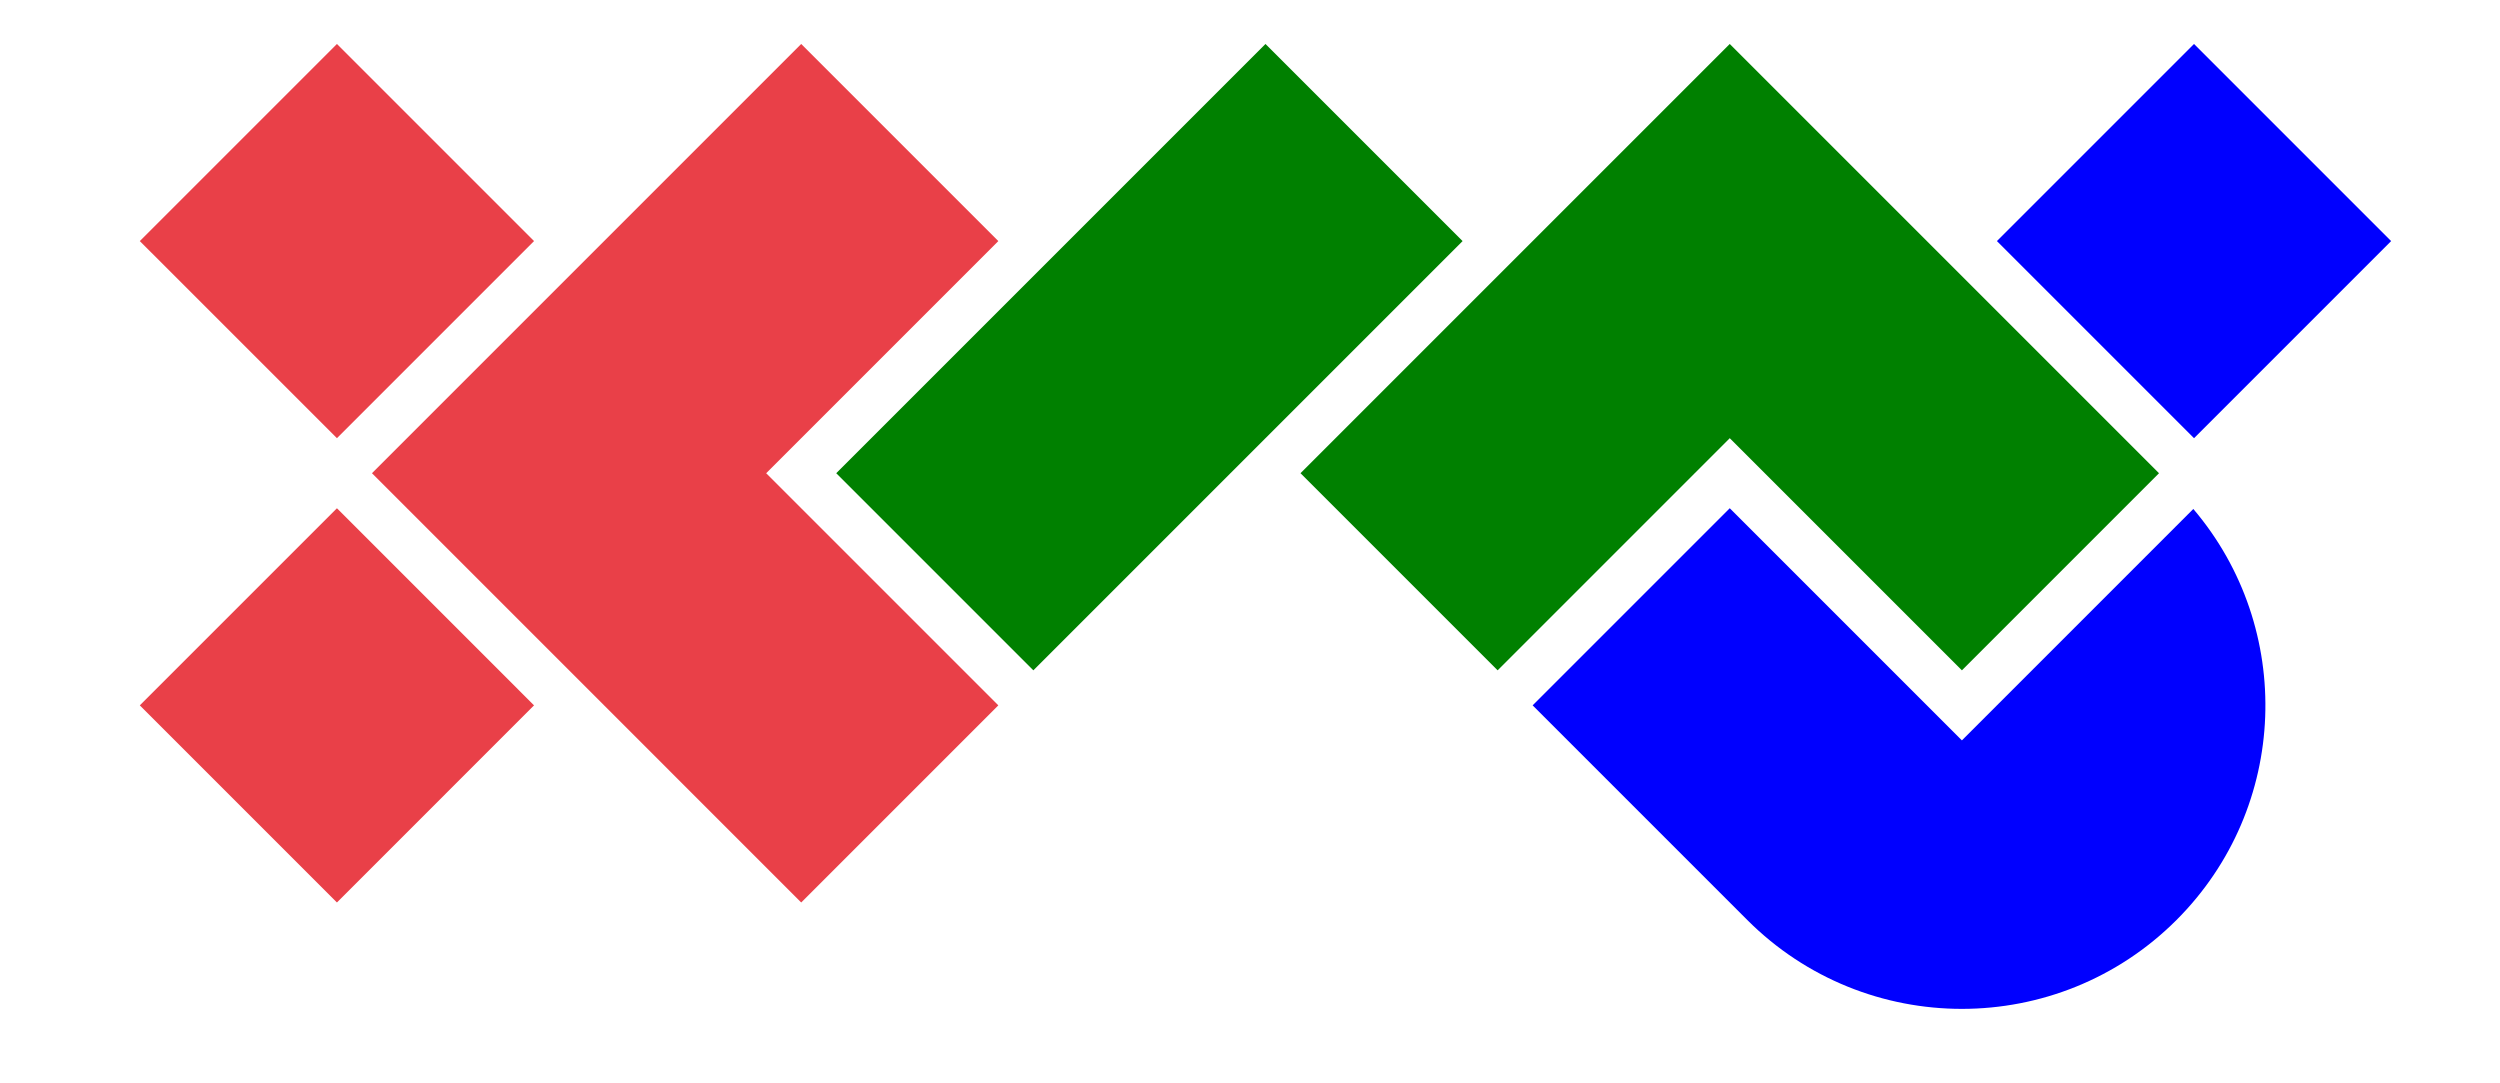
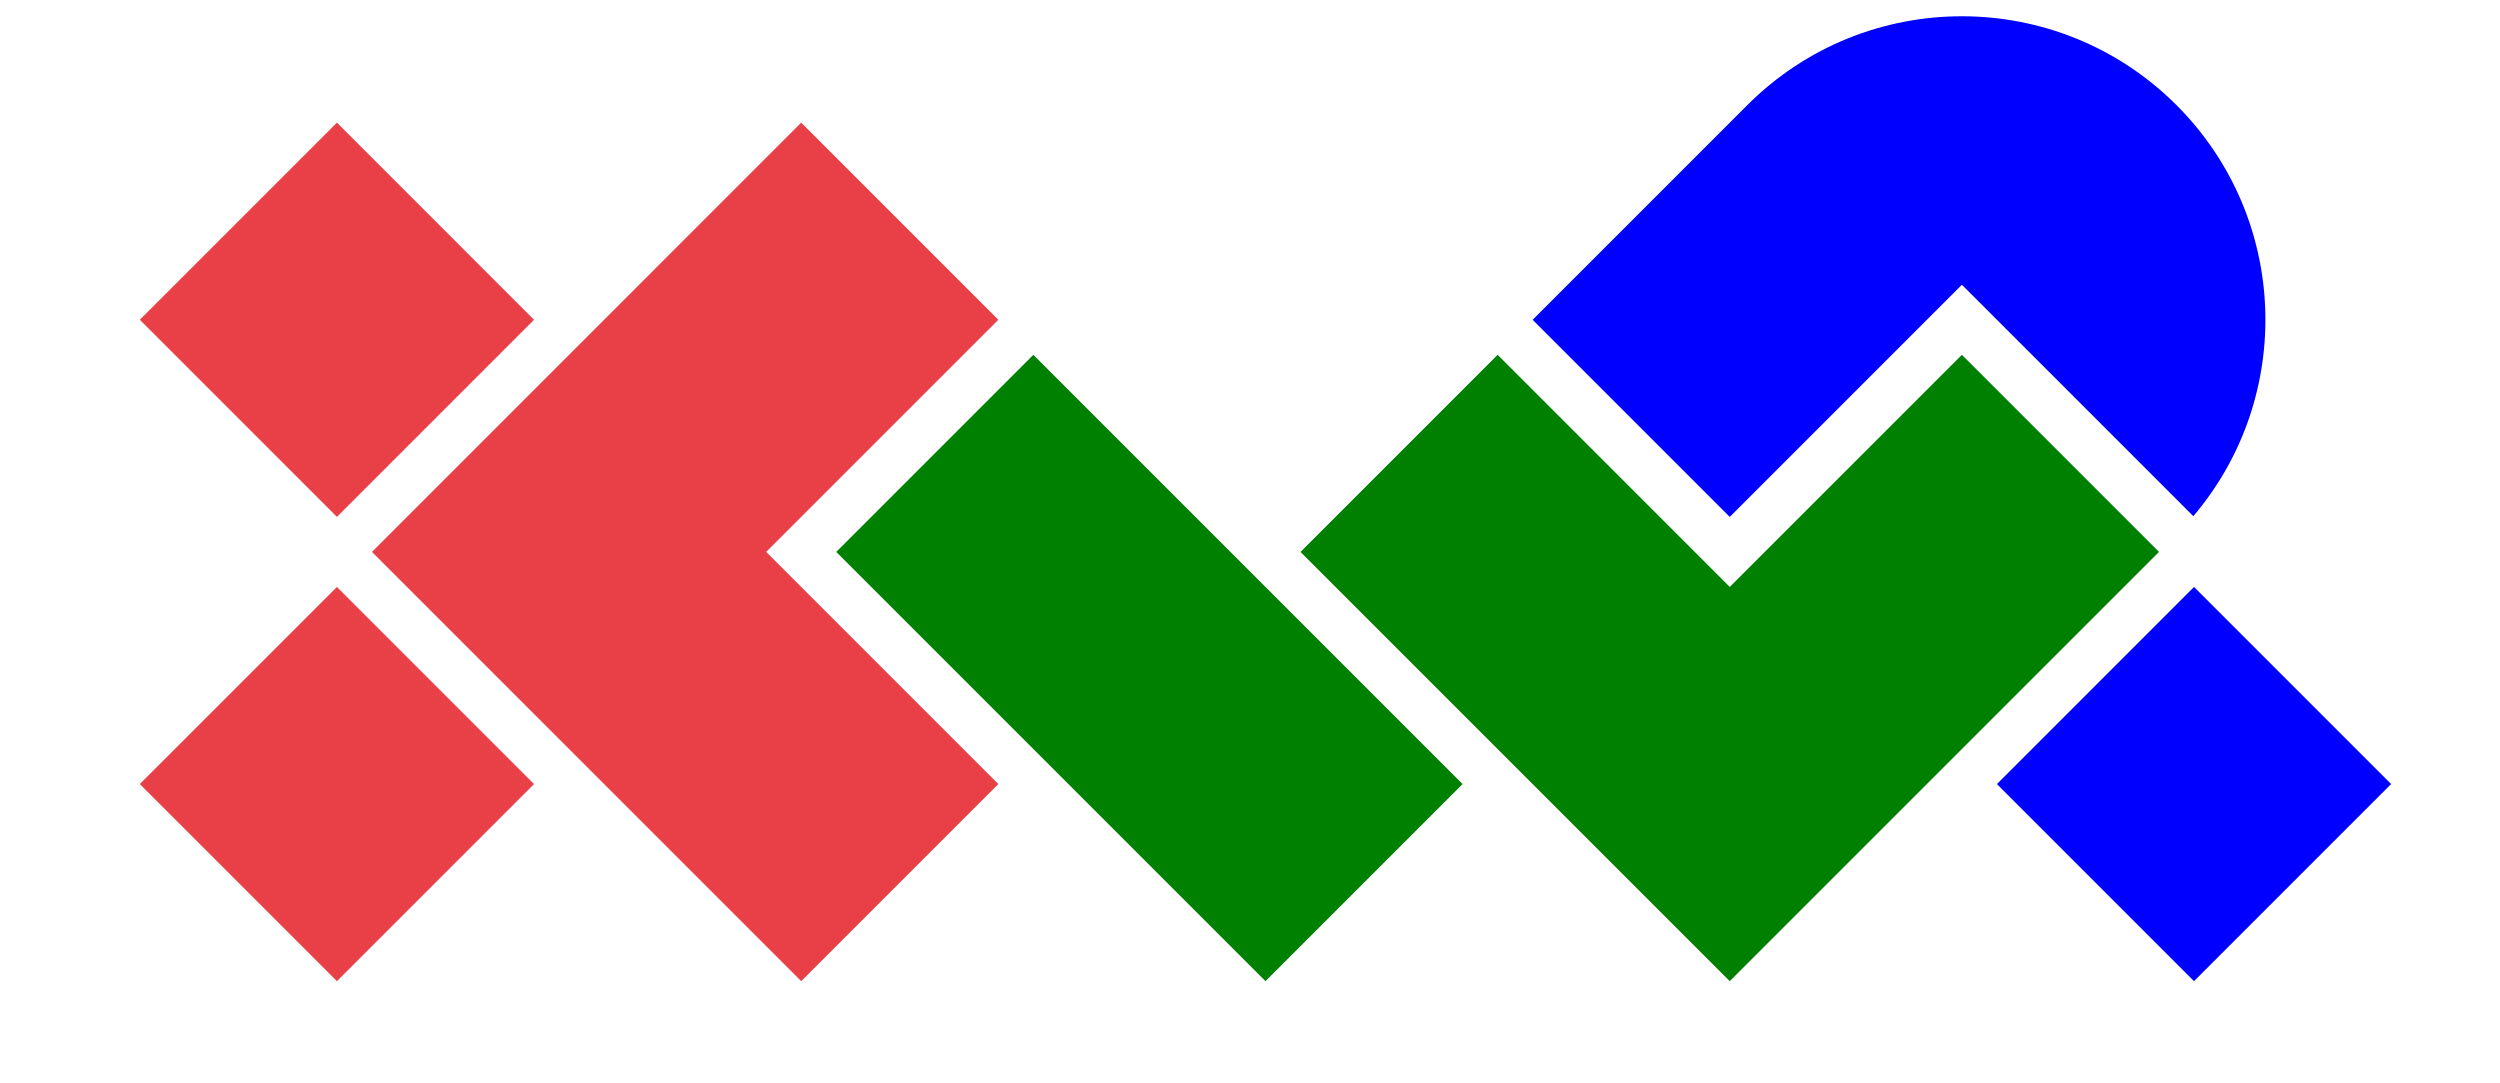
- <svg xmlns="http://www.w3.org/2000/svg" viewBox="-225 -130 200 190" width="938" height="406" version="1.1">
+ <svg xmlns="http://www.w3.org/2000/svg" viewBox="-225 -50 200 190" width="938" height="406" version="1.1">
  <g>
-     <path style="fill:#e94048; fill-opacity:1; fill-rule:nonzero; stroke:none" d="    M -169.191 -6.149    L -203.802 28.463    L -279.17 -46.908    L -203.802 -122.279    L -169.191 -87.67    L -209.953 -46.907    L -169.191 -6.149    Z     M -250.714 -6.147    L -285.323 28.463    L -319.933 -6.149    L -285.322 -40.756    L -250.714 -6.147    Z     M -319.934 -87.67    L -285.322 -122.279    L -250.712 -87.671    L -285.322 -53.06    L -319.934 -87.67    Z   " />
-     <path id="w" style="fill:green; fill-opacity:1; fill-rule:nonzero; stroke:none" d="    M -197.651 -46.909    L -122.281 -122.279    L -87.671 -87.67    L -163.042 -12.299    L -197.651 -46.909    Z     M 0 -12.299    L -40.762 -53.06    L -81.521 -12.299    L -116.132 -46.91    L -40.762 -122.279    L 34.609 -46.909    L 0 -12.299    Z   " />
-     <path id="p" style="fill:blue; fill-opacity:1; fill-rule:nonzero; stroke:none" d="    M 0 0    L 40.633 -40.634    C 58.441 -19.695 57.461 11.758 37.684 31.535    C 16.869 52.348 -16.875 52.348 -37.688 31.535    L -75.372 -6.149    L -40.761 -40.761    L 0 0 Z M 40.758 -53.061    L 6.15 -87.671    L 40.758 -122.279    L 75.367 -87.67    L 40.758 -53.061    Z   " />
+     <path style="fill:#e94048; fill-opacity:1; fill-rule:nonzero; stroke:none" d="    M -169.191 6.149    L -203.802 -28.463    L -279.17 46.908    L -203.802 122.279    L -169.191 87.67    L -209.953 46.907    L -169.191 6.149    Z     M -250.714 6.147    L -285.323 -28.463    L -319.933 6.149    L -285.322 40.756    L -250.714 6.147    Z     M -319.934 87.67    L -285.322 122.279    L -250.712 87.671    L -285.322 53.06    L -319.934 87.67    Z   " />
+     <path id="w" style="fill:green; fill-opacity:1; fill-rule:nonzero; stroke:none" d="    M -197.651 46.909    L -122.281 122.279    L -87.671 87.67    L -163.042 12.299    L -197.651 46.909    Z     M 0 12.299    L -40.762 53.06    L -81.521 12.299    L -116.132 46.91    L -40.762 122.279    L 34.609 46.909    L 0 12.299    Z   " />
+     <path id="p" style="fill:blue; fill-opacity:1; fill-rule:nonzero; stroke:none" d="    M 0 0    L 40.633 40.634    C 58.441 19.695 57.461 -11.758 37.684 -31.535    C 16.869 -52.348 -16.875 -52.348 -37.688 -31.535    L -75.372 6.149    L -40.761 40.761    L 0 0    Z     M 40.758 53.061    L 6.15 87.671    L 40.758 122.279    L 75.367 87.67    L 40.758 53.061    Z   " />
  </g>
</svg>
